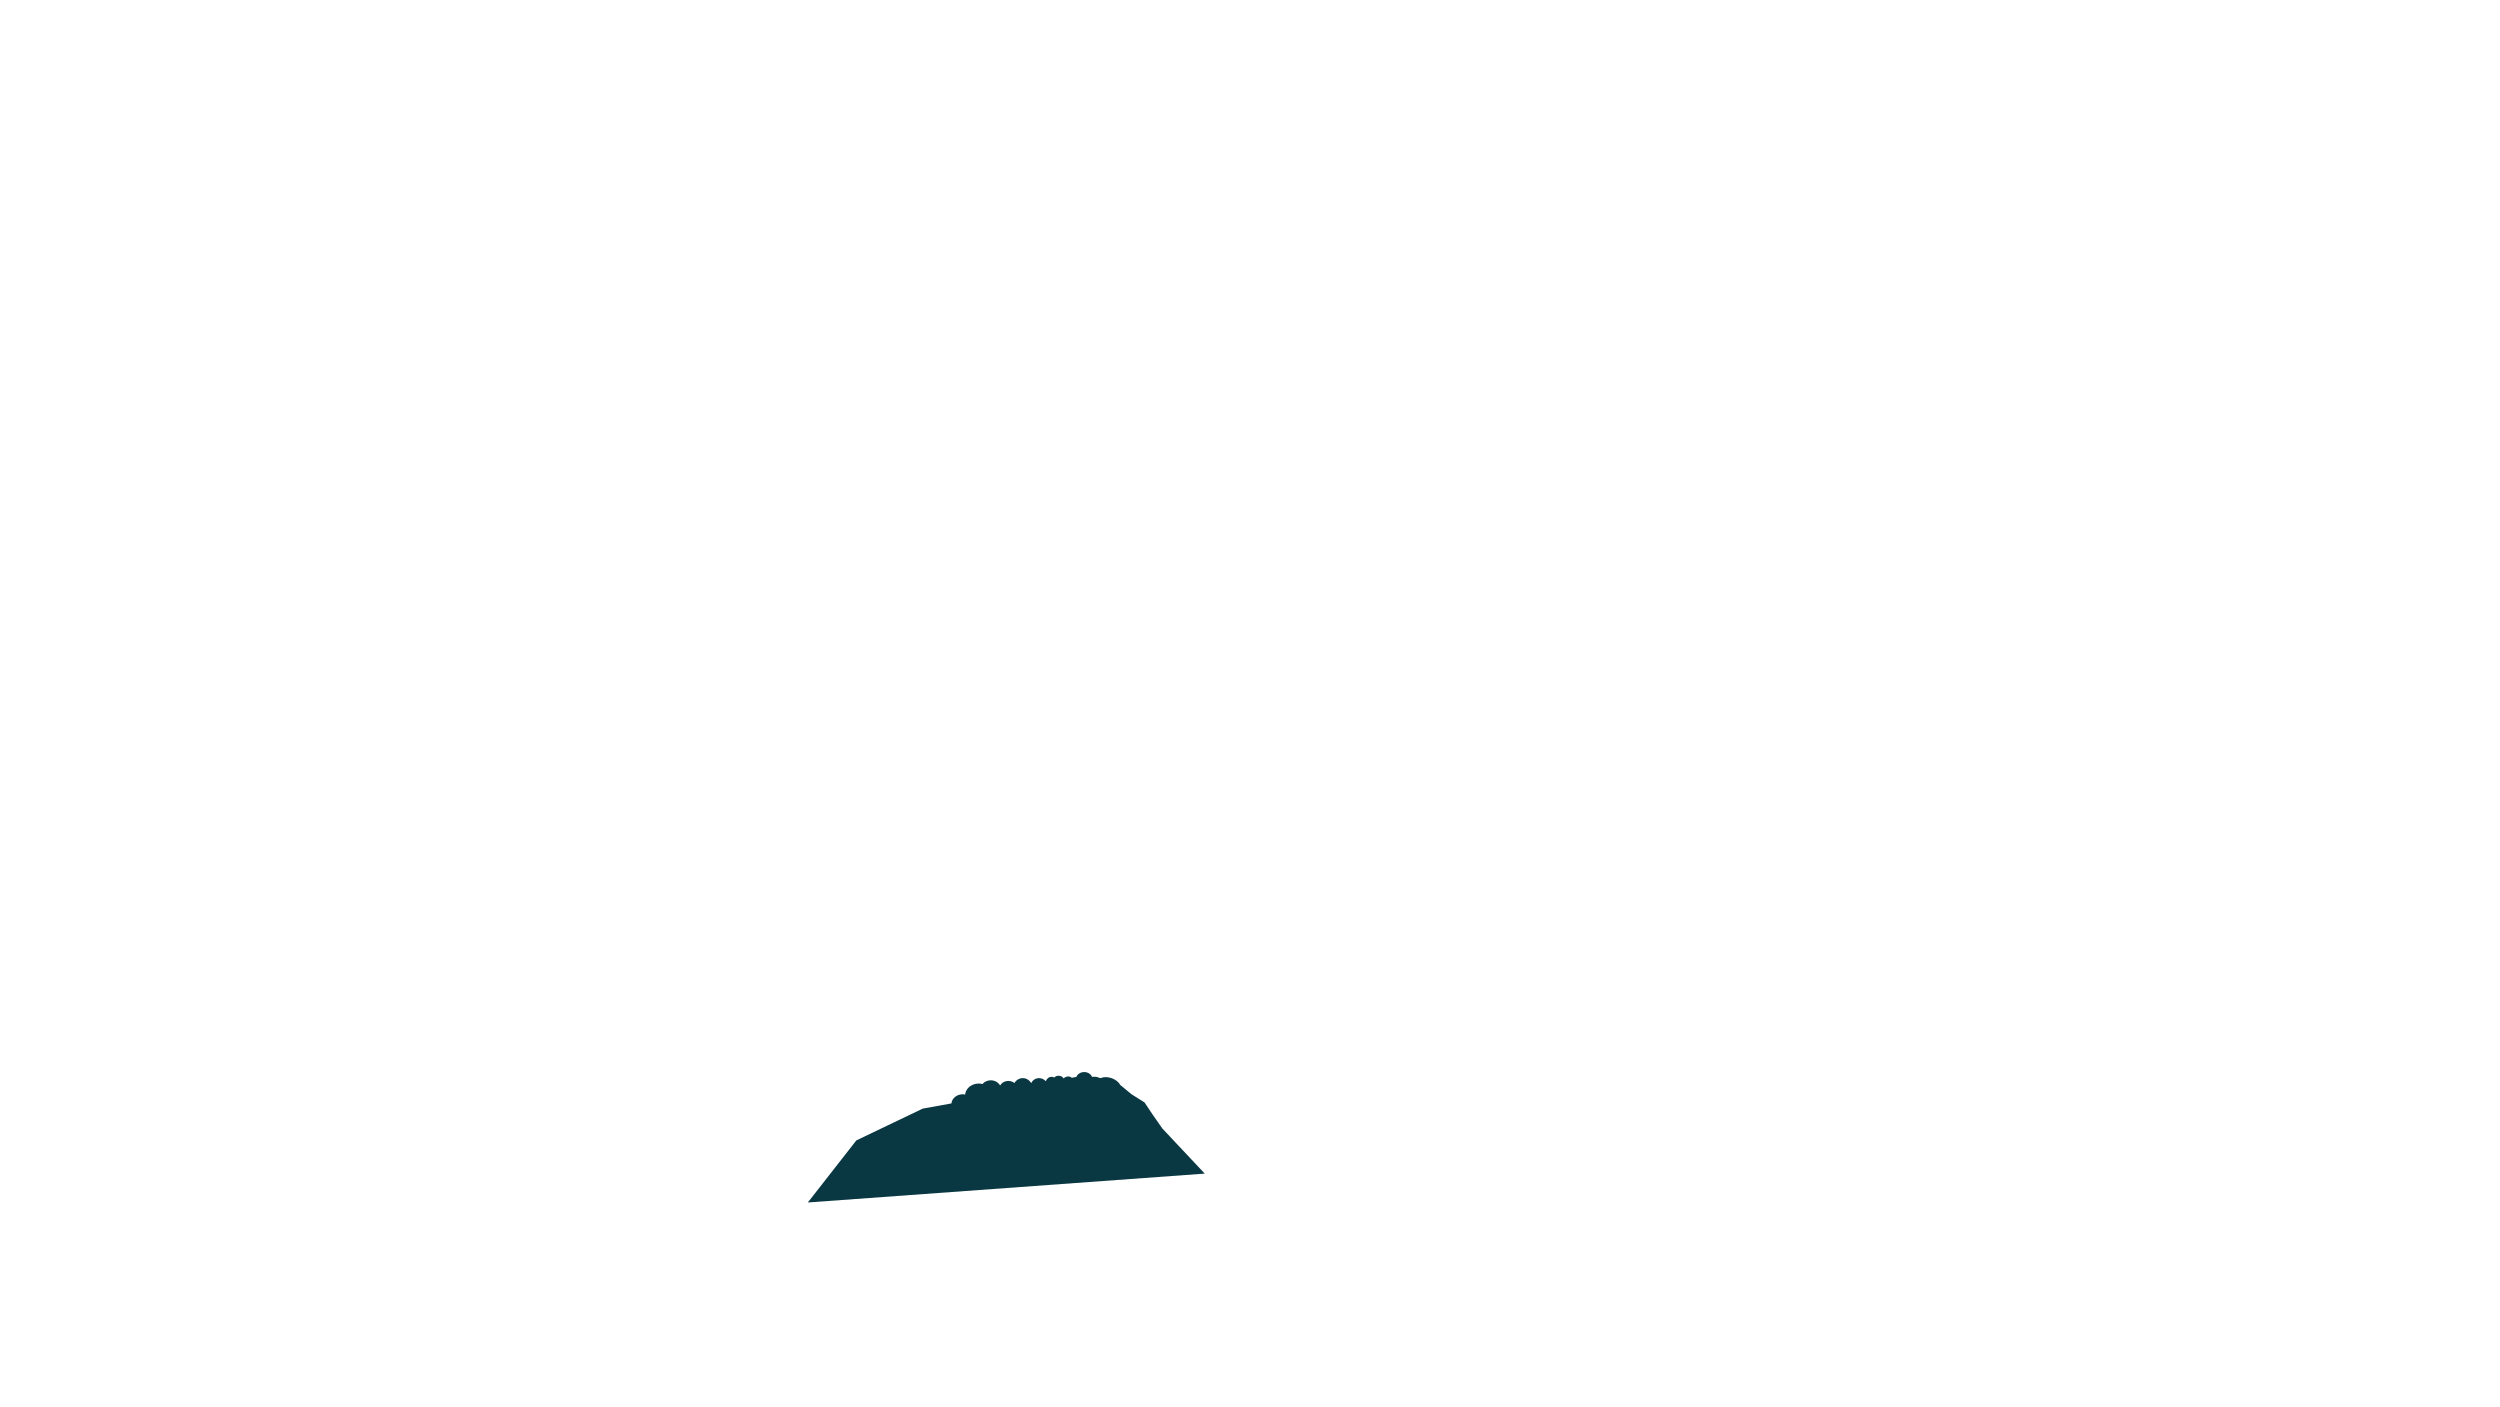
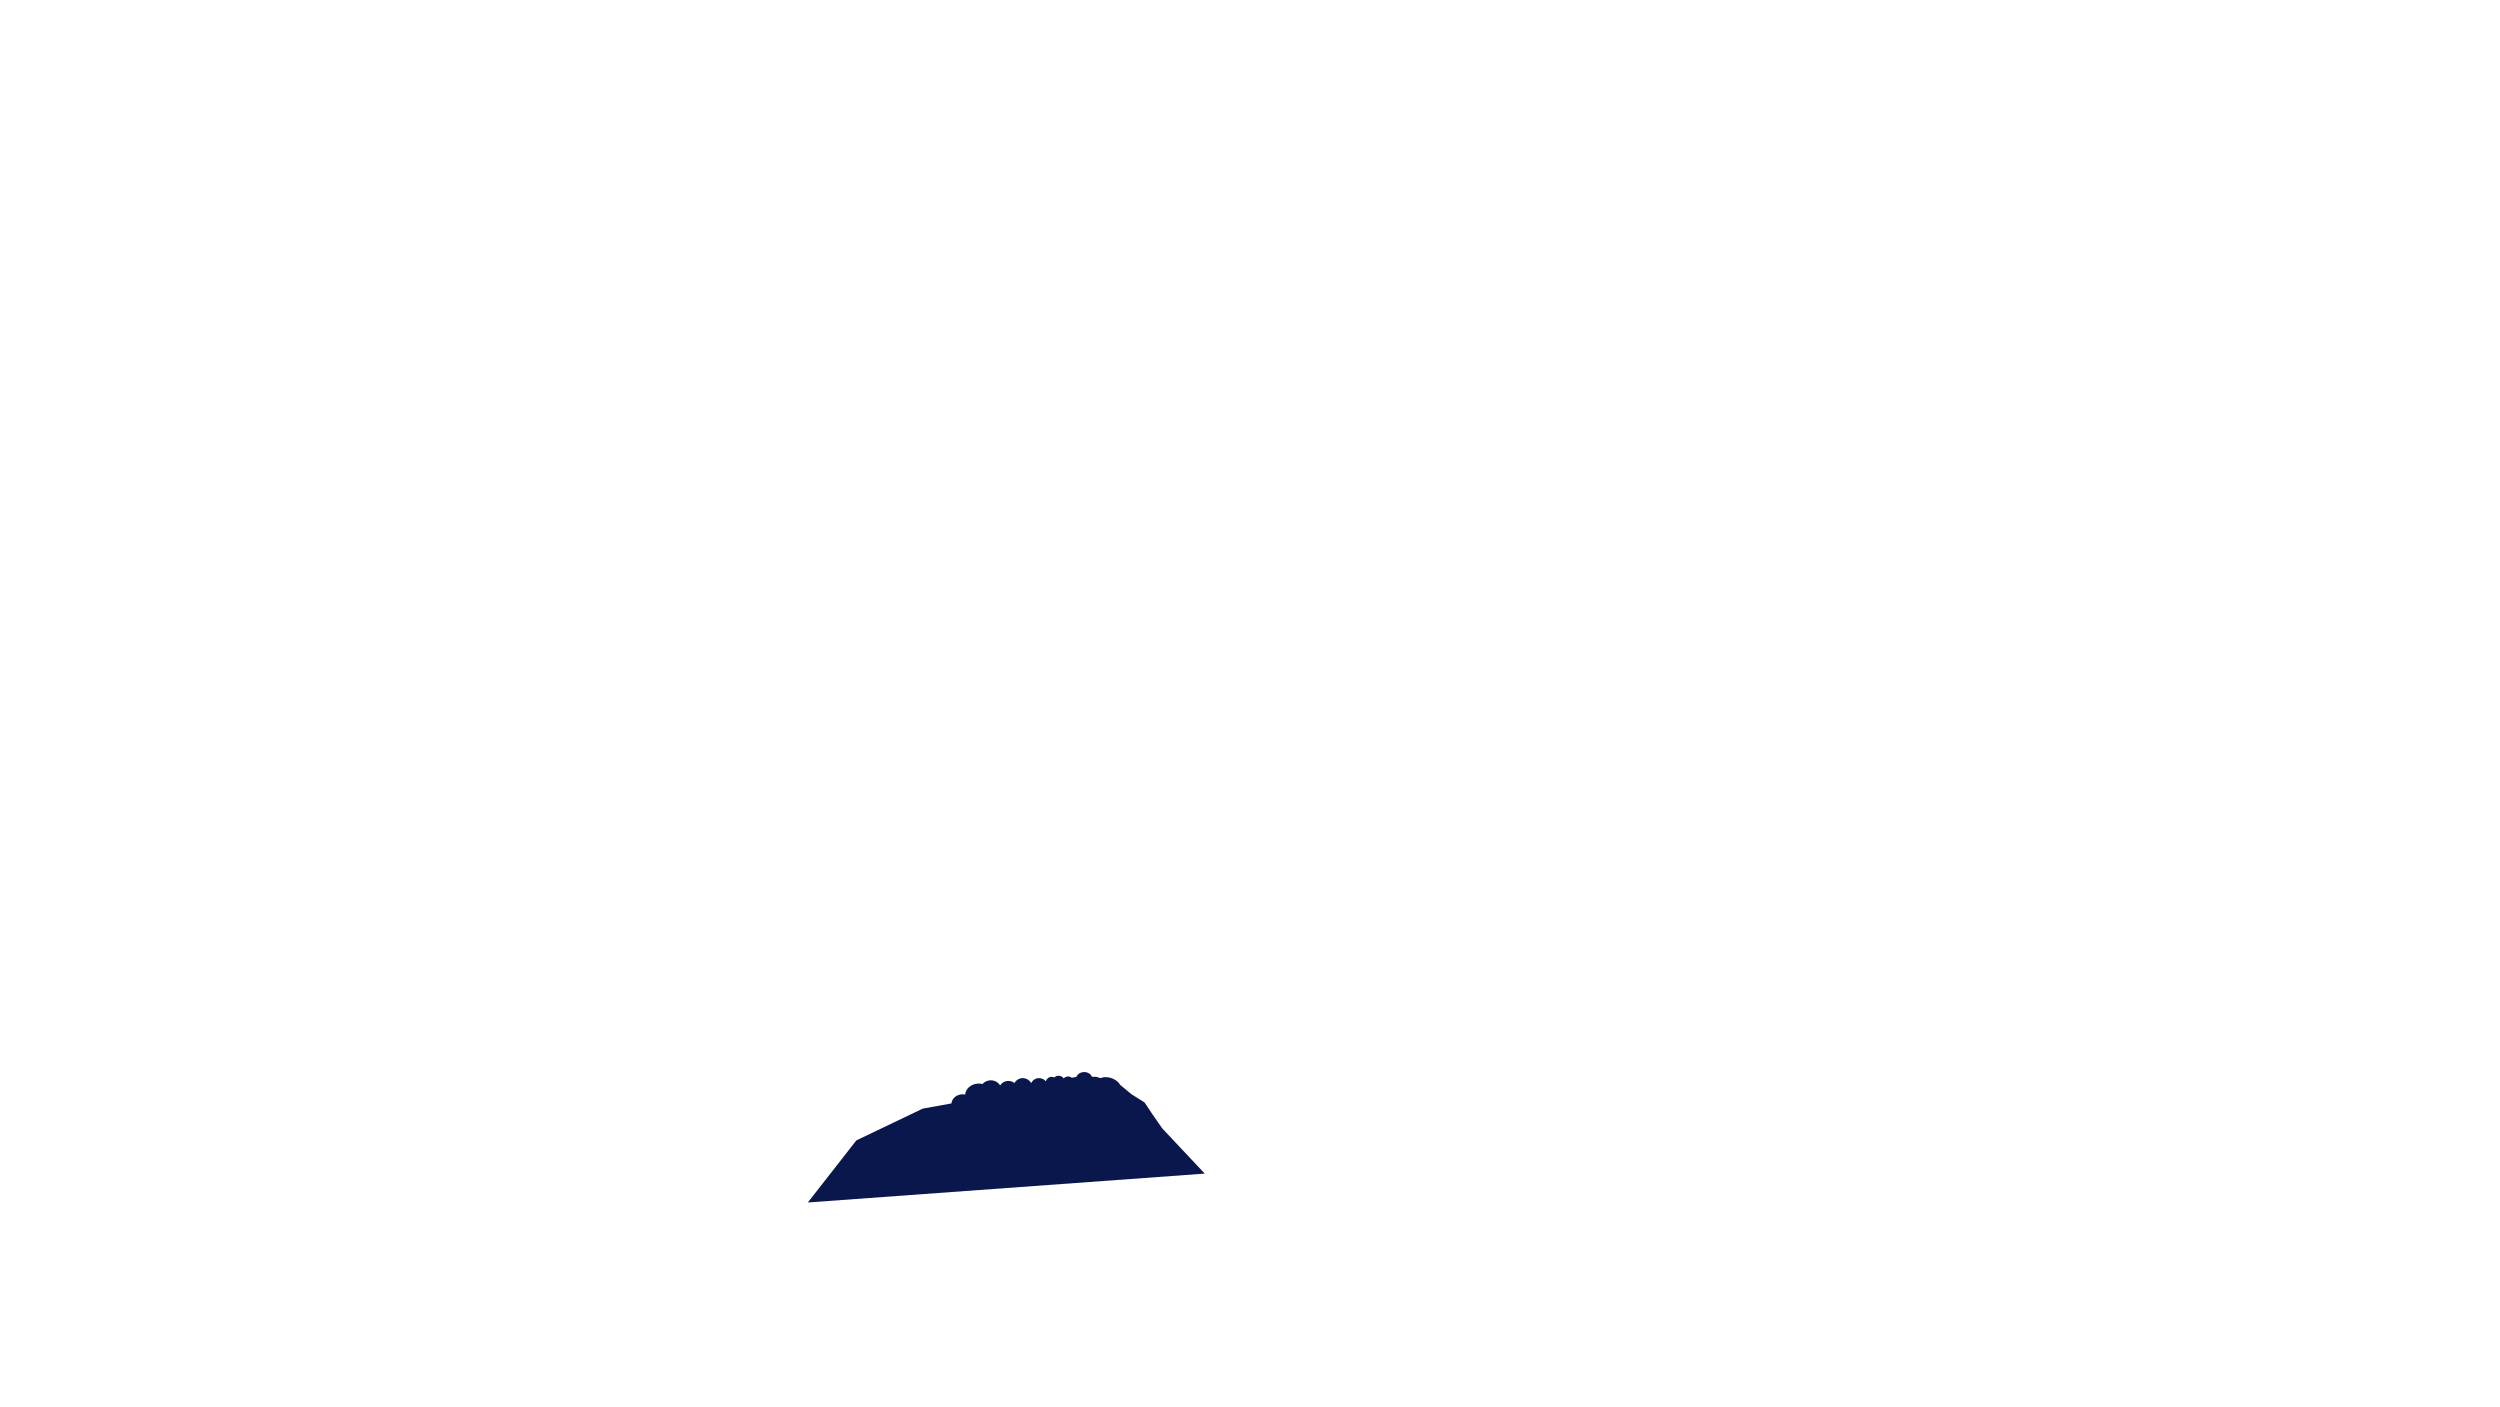
<svg xmlns="http://www.w3.org/2000/svg" version="1.1" id="Layer_1" x="0px" y="0px" width="1920px" height="1080px" viewBox="0 0 1920 1080" enable-background="new 0 0 1920 1080" xml:space="preserve">
-   <path fill="#093742" d="M892.667,866.667l-7.667-11l-6-9l-10-6.282l-8.66-7.161c-1.143-2.146-3.533-4.12-6.641-5.199  c-3.147-1.096-6.288-1.017-8.521-0.008L842,827h-3.35c-0.855-2.132-3.208-3.666-5.983-3.666c-2.805,0-5.18,1.565-6.012,3.732  l-3.546,0.679c-0.999-1.028-2.788-1.355-4.499-0.68c-0.702,0.275-1.288,0.692-1.753,1.18c-0.62-1.218-2.111-2.078-3.856-2.078  c-1.383,0-2.599,0.545-3.357,1.375c-0.627-0.345-1.321-0.542-2.06-0.542c-1.98,0-3.682,1.392-4.461,3.393  c-1.19-1.455-3.04-2.393-5.123-2.393c-2.721,0-5.048,1.597-6.017,3.859c-1.357-2.316-3.75-3.859-6.483-3.859  c-2.688,0-5.05,1.492-6.418,3.746c-1.274-0.986-2.896-1.58-4.665-1.58c-2.703,0-5.061,1.386-6.357,3.449  c-1.355-2.351-4.045-3.949-7.143-3.949c-2.59,0-4.891,1.122-6.37,2.861c-0.917-0.23-1.88-0.361-2.88-0.361  c-5.479,0-9.972,3.698-10.452,8.415c-0.595-0.113-1.211-0.177-1.845-0.177c-4.558,0-8.292,3.089-8.666,7.019l-22.038,3.994  l-51,24.417l-37.25,47.666l304.833-22.167L892.667,866.667z" />
+   <path fill="#09174d" d="M892.667,866.667l-7.667-11l-6-9l-10-6.282l-8.66-7.161c-1.143-2.146-3.533-4.12-6.641-5.199  c-3.147-1.096-6.288-1.017-8.521-0.008L842,827h-3.35c-0.855-2.132-3.208-3.666-5.983-3.666c-2.805,0-5.18,1.565-6.012,3.732  l-3.546,0.679c-0.999-1.028-2.788-1.355-4.499-0.68c-0.702,0.275-1.288,0.692-1.753,1.18c-0.62-1.218-2.111-2.078-3.856-2.078  c-1.383,0-2.599,0.545-3.357,1.375c-0.627-0.345-1.321-0.542-2.06-0.542c-1.98,0-3.682,1.392-4.461,3.393  c-1.19-1.455-3.04-2.393-5.123-2.393c-2.721,0-5.048,1.597-6.017,3.859c-1.357-2.316-3.75-3.859-6.483-3.859  c-2.688,0-5.05,1.492-6.418,3.746c-1.274-0.986-2.896-1.58-4.665-1.58c-2.703,0-5.061,1.386-6.357,3.449  c-1.355-2.351-4.045-3.949-7.143-3.949c-2.59,0-4.891,1.122-6.37,2.861c-0.917-0.23-1.88-0.361-2.88-0.361  c-5.479,0-9.972,3.698-10.452,8.415c-0.595-0.113-1.211-0.177-1.845-0.177c-4.558,0-8.292,3.089-8.666,7.019l-22.038,3.994  l-51,24.417l-37.25,47.666l304.833-22.167L892.667,866.667z" />
</svg>
